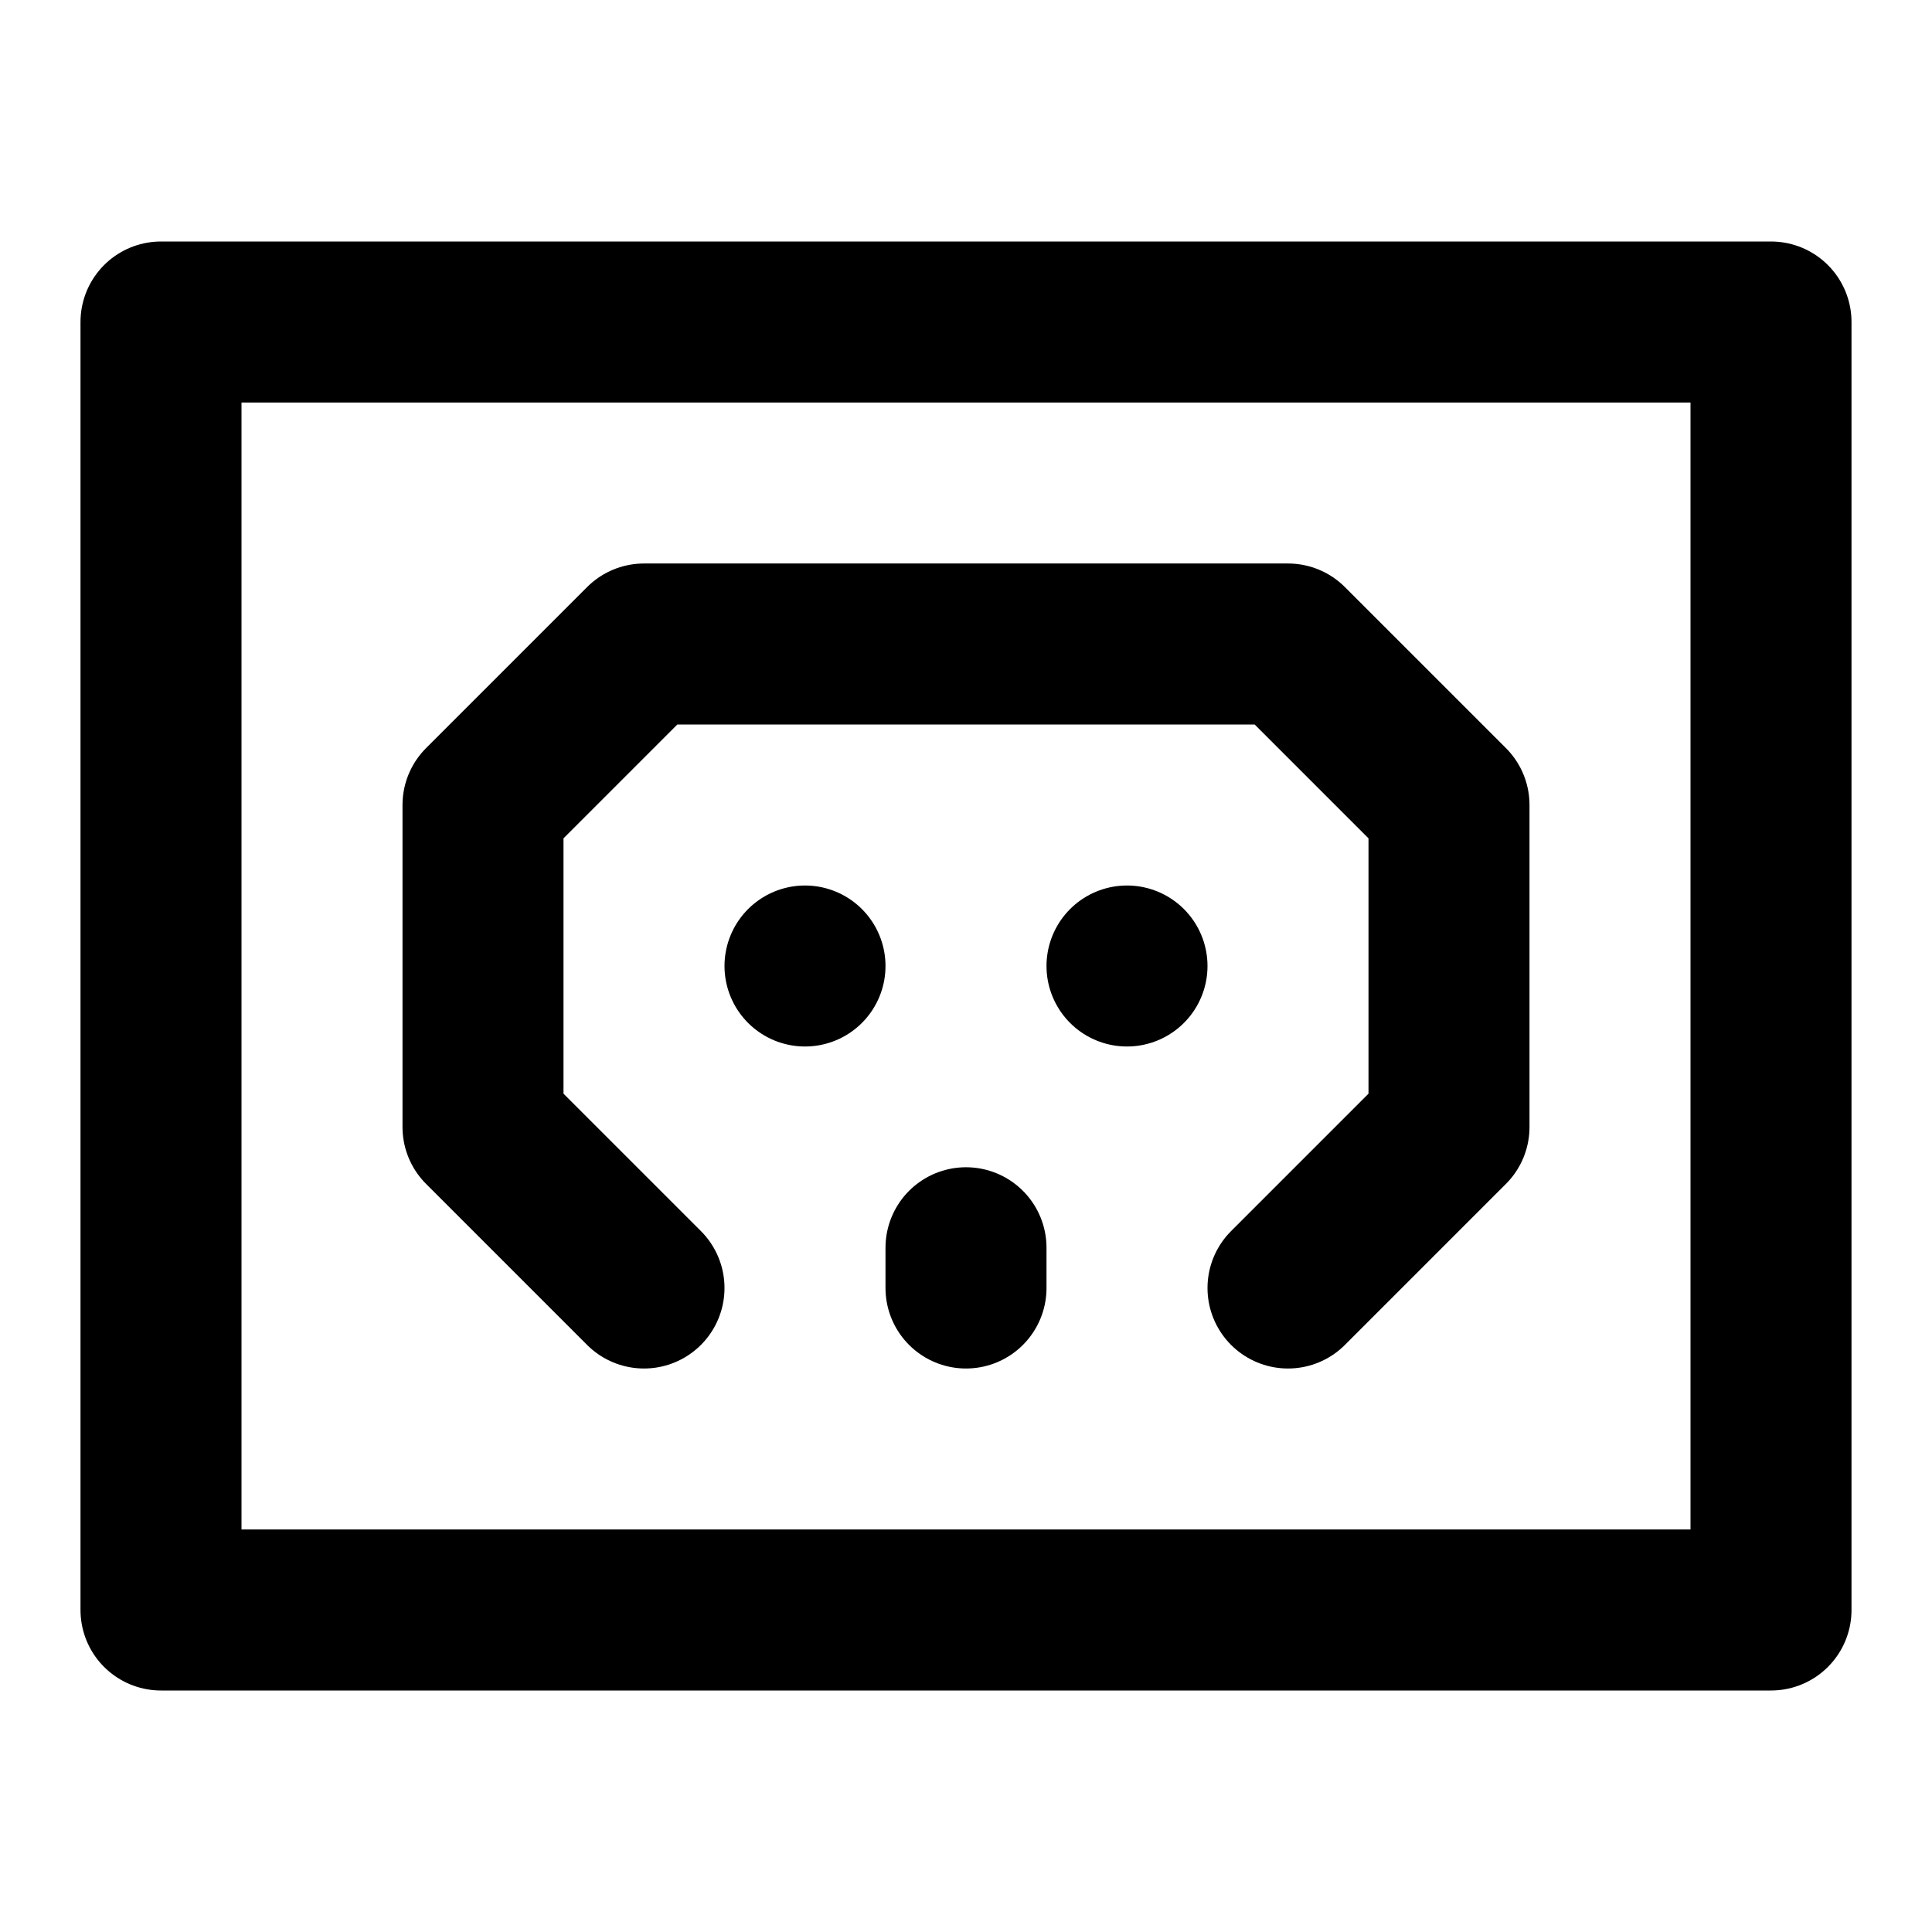
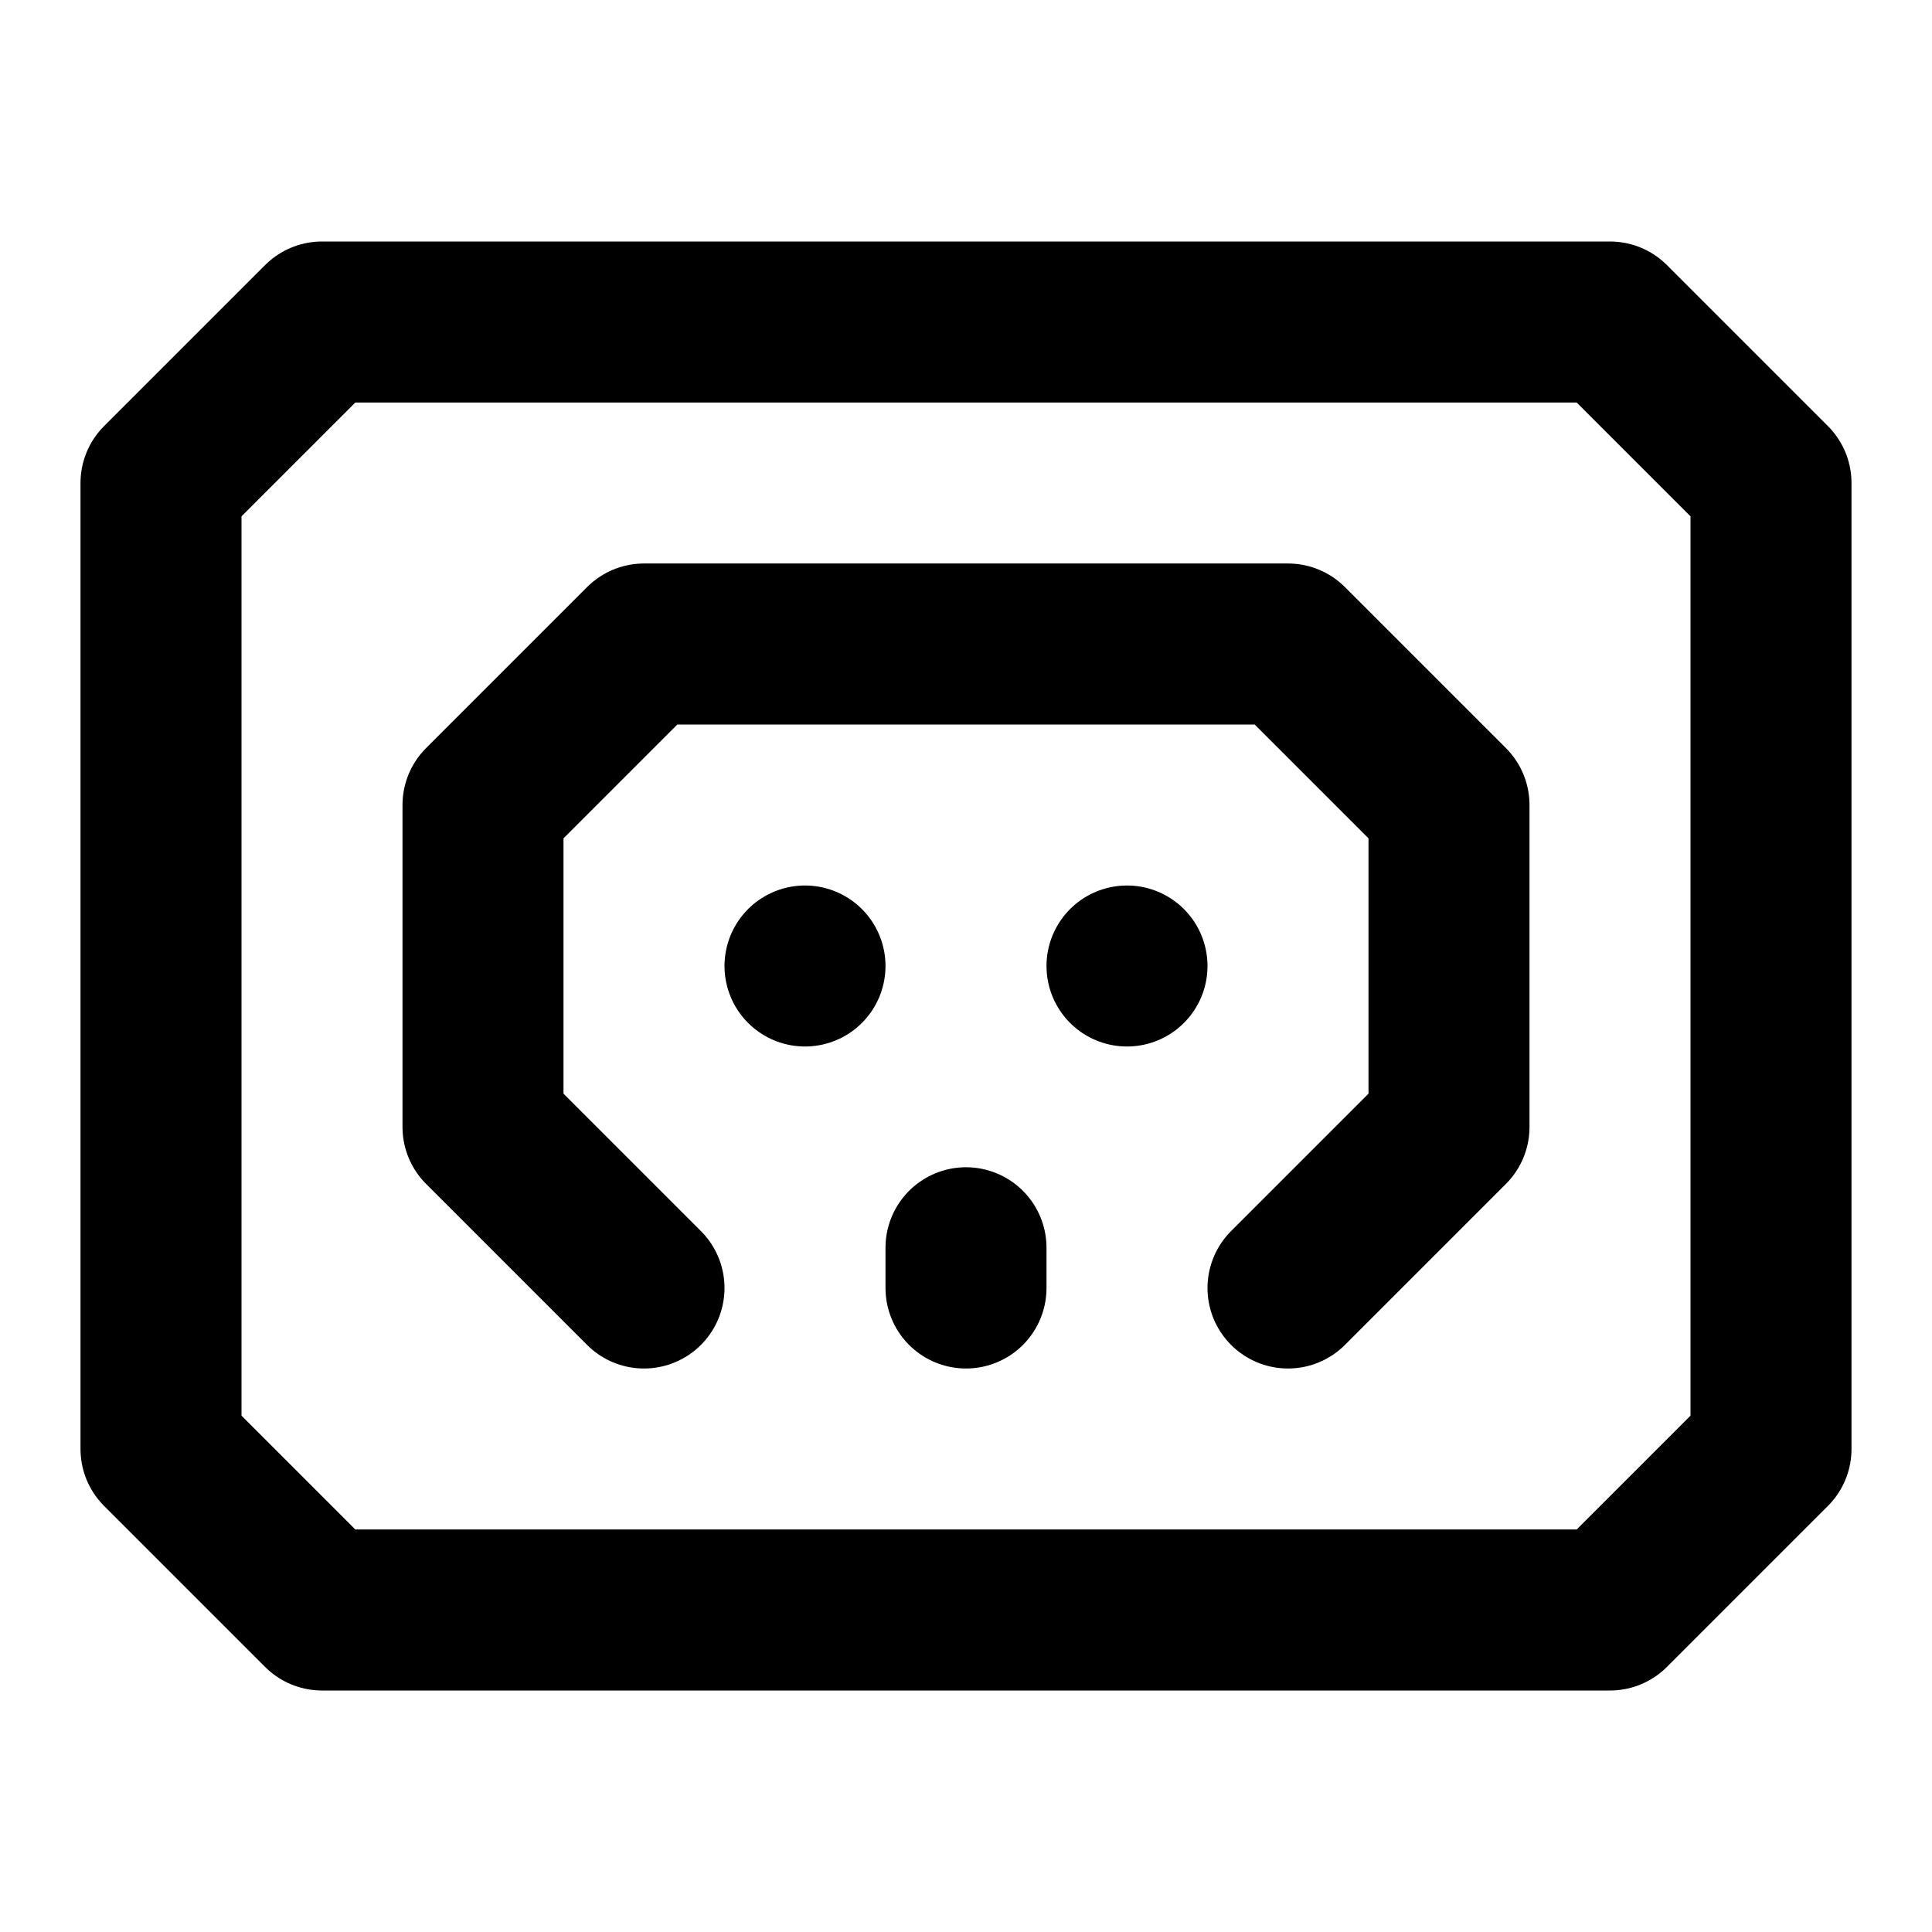
<svg xmlns="http://www.w3.org/2000/svg" width="48" height="48" viewBox="0 0 48 48" fill="none" stroke="currentColor" stroke-width="4" stroke-linecap="round" stroke-linejoin="round">
-   <path id="browser" d="M4 8L44 8L44 40L4 40L4 8Z" />
+   <path id="browser" d="M8 8L40 8L44 12L44 36L40 40L8 40L4 36L4 12L8 8Z" />
  <path id="skull" d="M16 32L12 28L12 20L16 16L32 16L36 20L36 28L32 32" />
  <path id="eye-20" d="M20 24L20 24" />
  <path id="eye-28" d="M28 24L28 24" />
  <path id="middle-tooth" d="M24 31L24 32" />
</svg>
